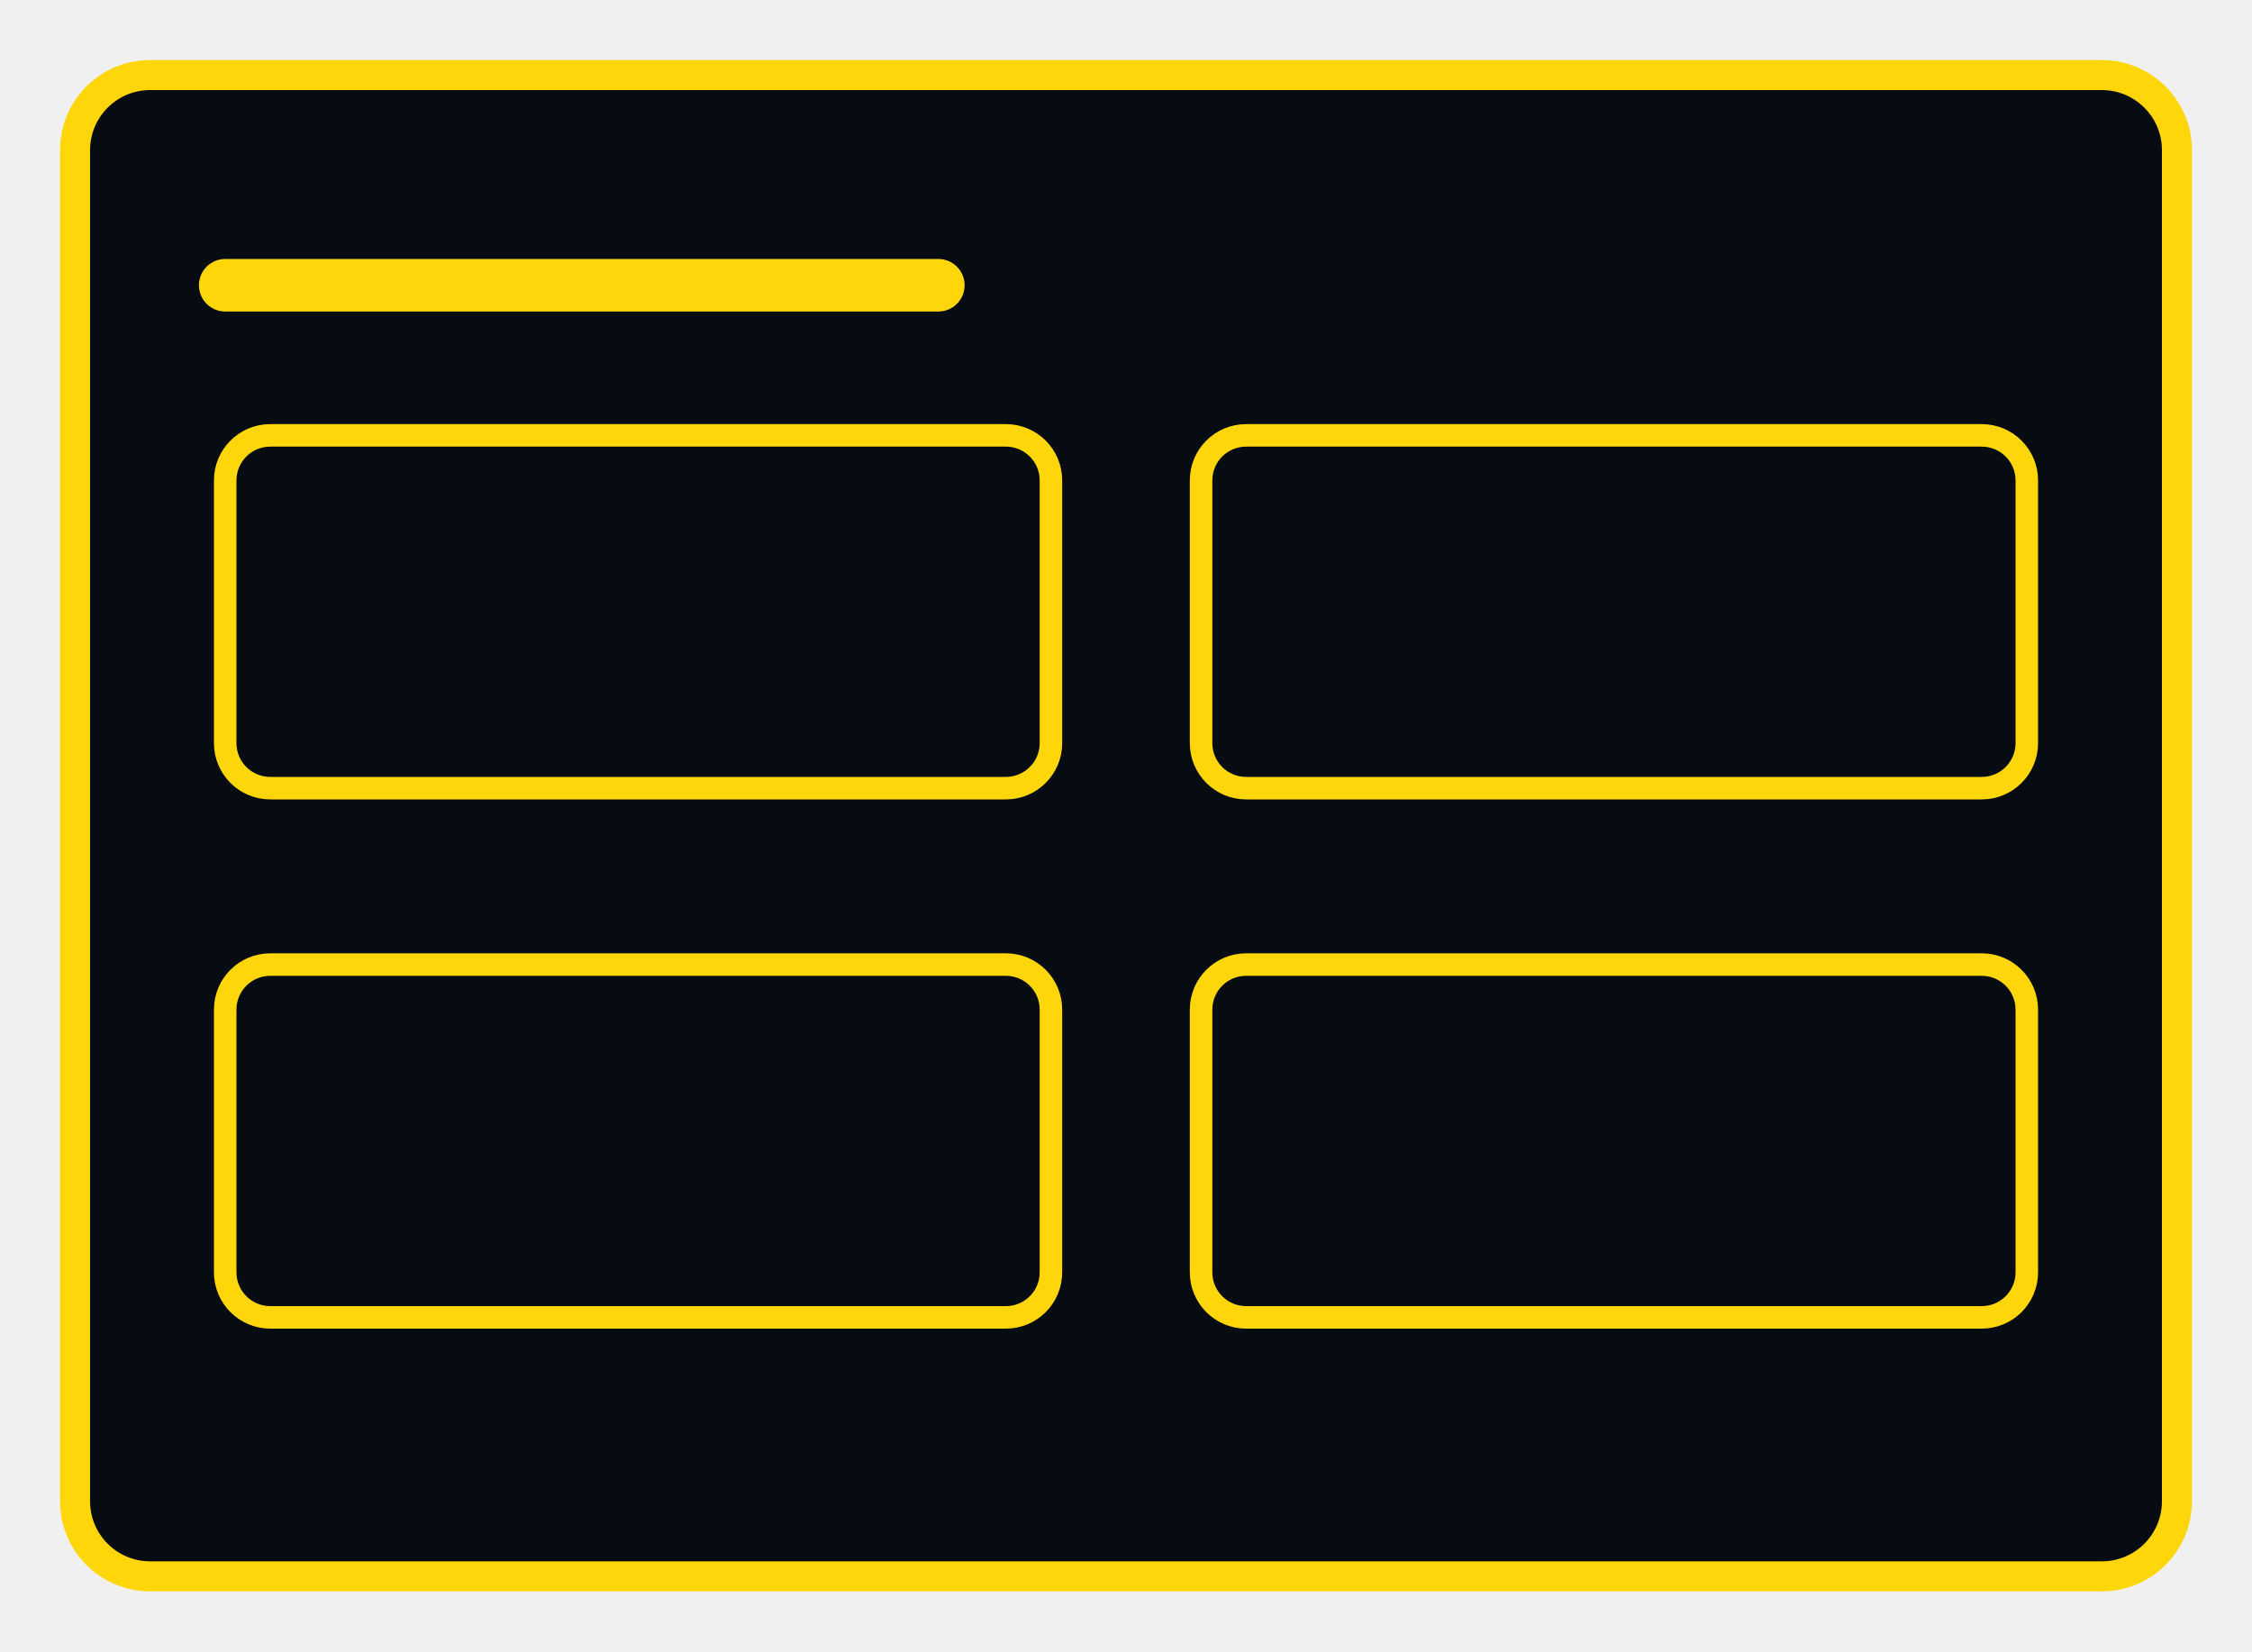
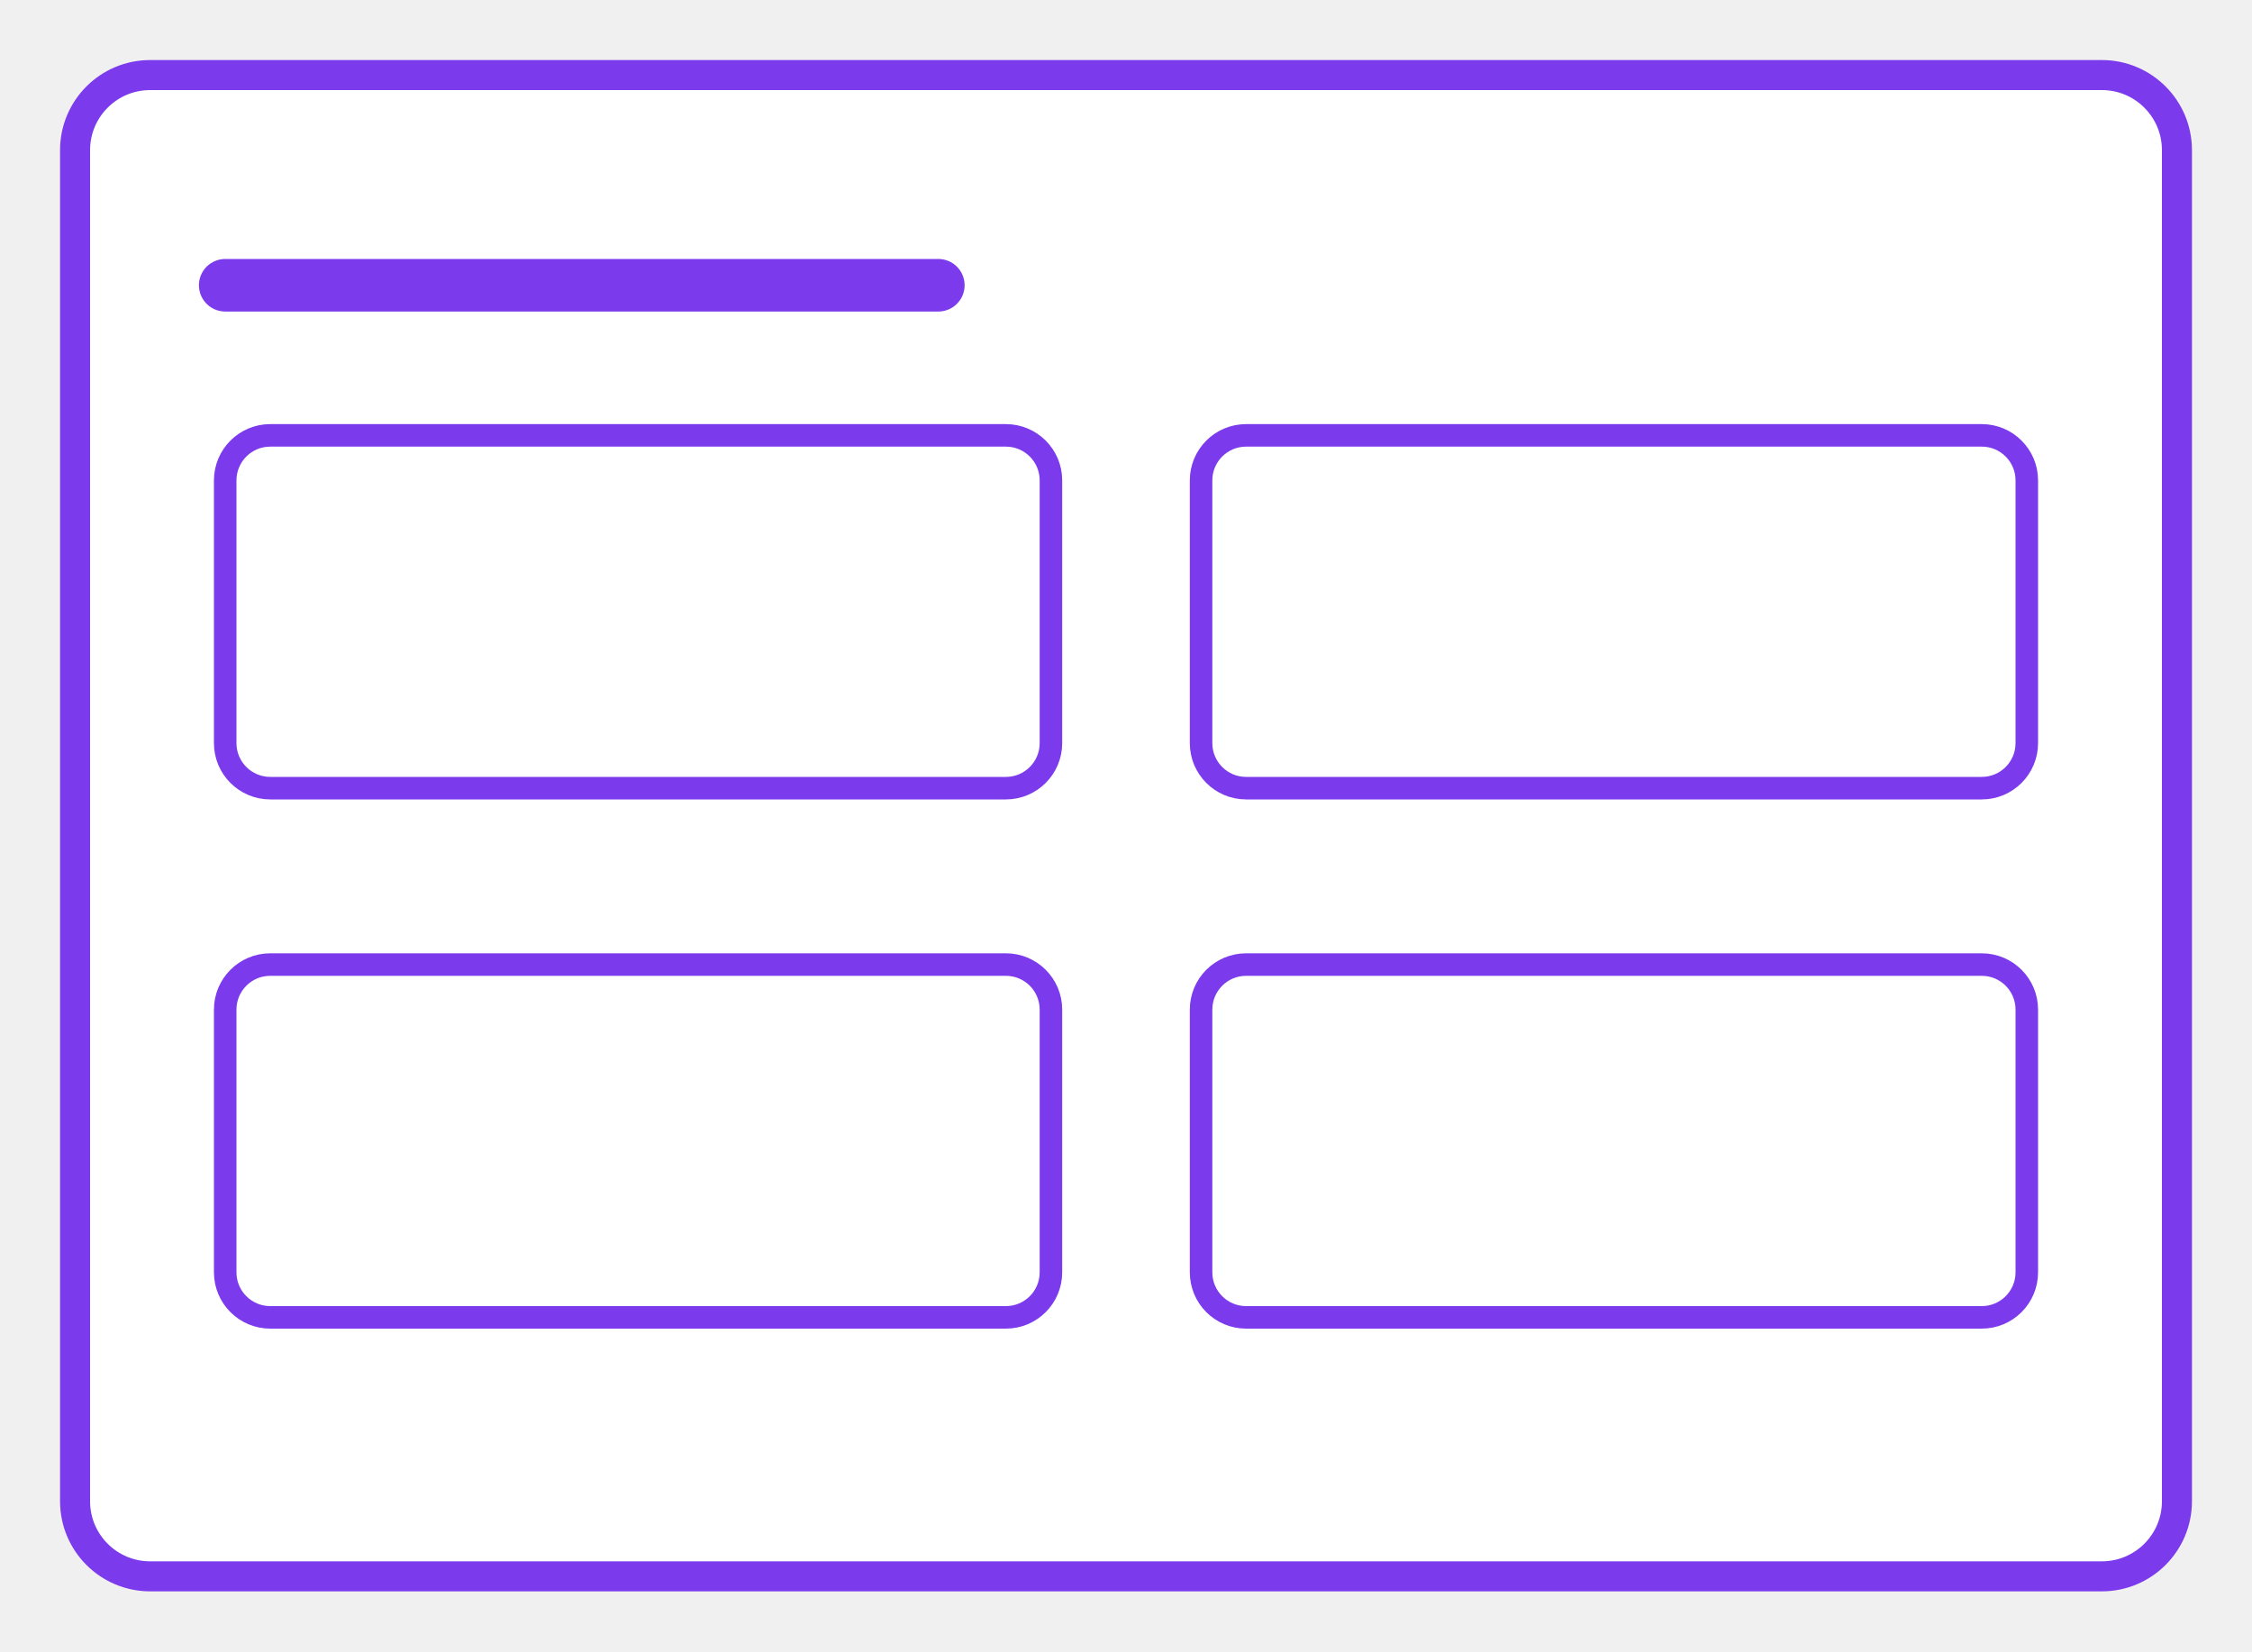
<svg xmlns="http://www.w3.org/2000/svg" viewBox="0 0 600 440" width="600" height="440" version="1.1" id="svg8">
  <defs id="defs8" />
  <g fill="none" stroke-linecap="round" stroke-linejoin="round" id="g8">
-     <rect x="20" y="20" width="560" height="400" rx="20" fill="#070B12" stroke="#FFD60A" stroke-width="8" id="rect1" />
-     <line x1="60" y1="76" x2="250" y2="76" stroke="#ffd60a" stroke-width="14" id="line4" />
-     <rect x="60" y="116" width="220" height="94" rx="12" stroke="#ffd60a" stroke-width="6" id="rect4" />
-     <rect x="320" y="116" width="220" height="94" rx="12" stroke="#ffd60a" stroke-width="6" id="rect5" />
-     <rect x="60" y="257" width="220" height="94" rx="12" stroke="#ffd60a" stroke-width="6" id="rect4-6" />
-     <rect x="320" y="257" width="220" height="94" rx="12" stroke="#ffd60a" stroke-width="6" id="rect5-6" />
+     <rect x="20" y="20" width="560" height="400" rx="20" fill="#FFFFFF" stroke="#7C3AED" stroke-width="8" id="rect1" />
+     <line x1="60" y1="76" x2="250" y2="76" stroke="#7C3AED" stroke-width="14" id="line4" />
+     <rect x="60" y="116" width="220" height="94" rx="12" stroke="#7C3AED" stroke-width="6" id="rect4" />
+     <rect x="320" y="116" width="220" height="94" rx="12" stroke="#7C3AED" stroke-width="6" id="rect5" />
+     <rect x="60" y="257" width="220" height="94" rx="12" stroke="#7C3AED" stroke-width="6" id="rect4-6" />
+     <rect x="320" y="257" width="220" height="94" rx="12" stroke="#7C3AED" stroke-width="6" id="rect5-6" />
  </g>
</svg>
